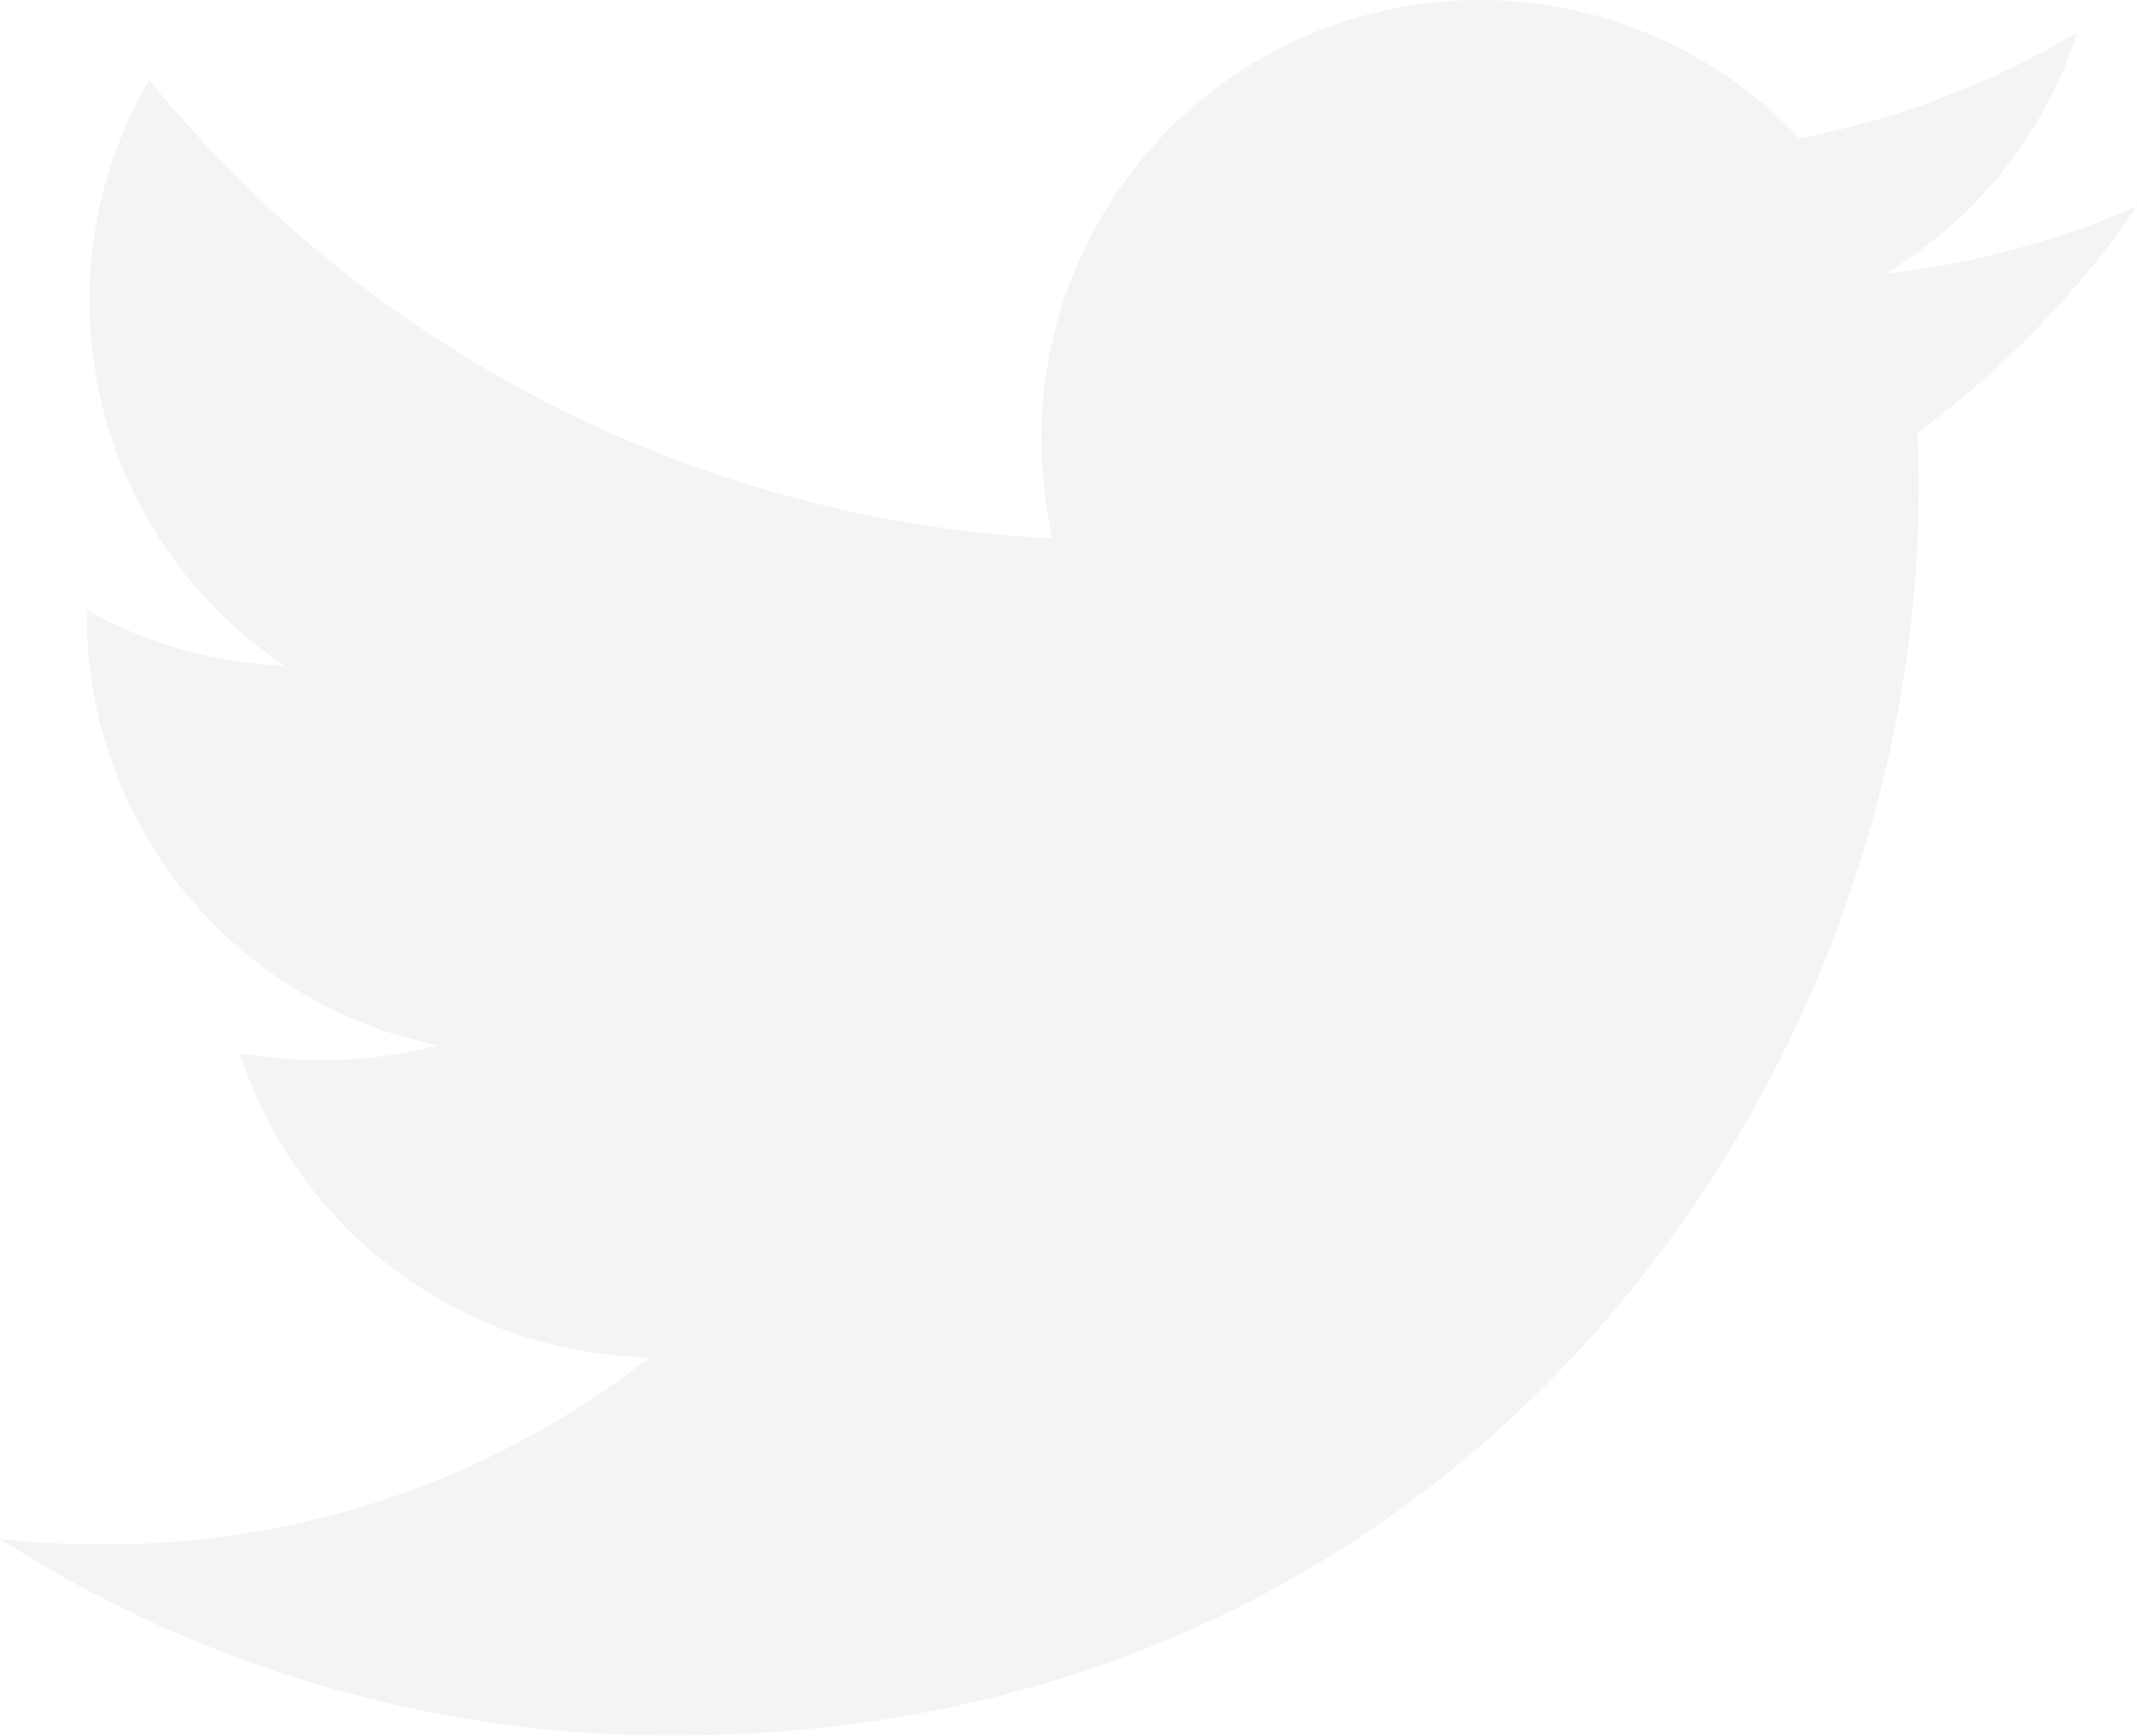
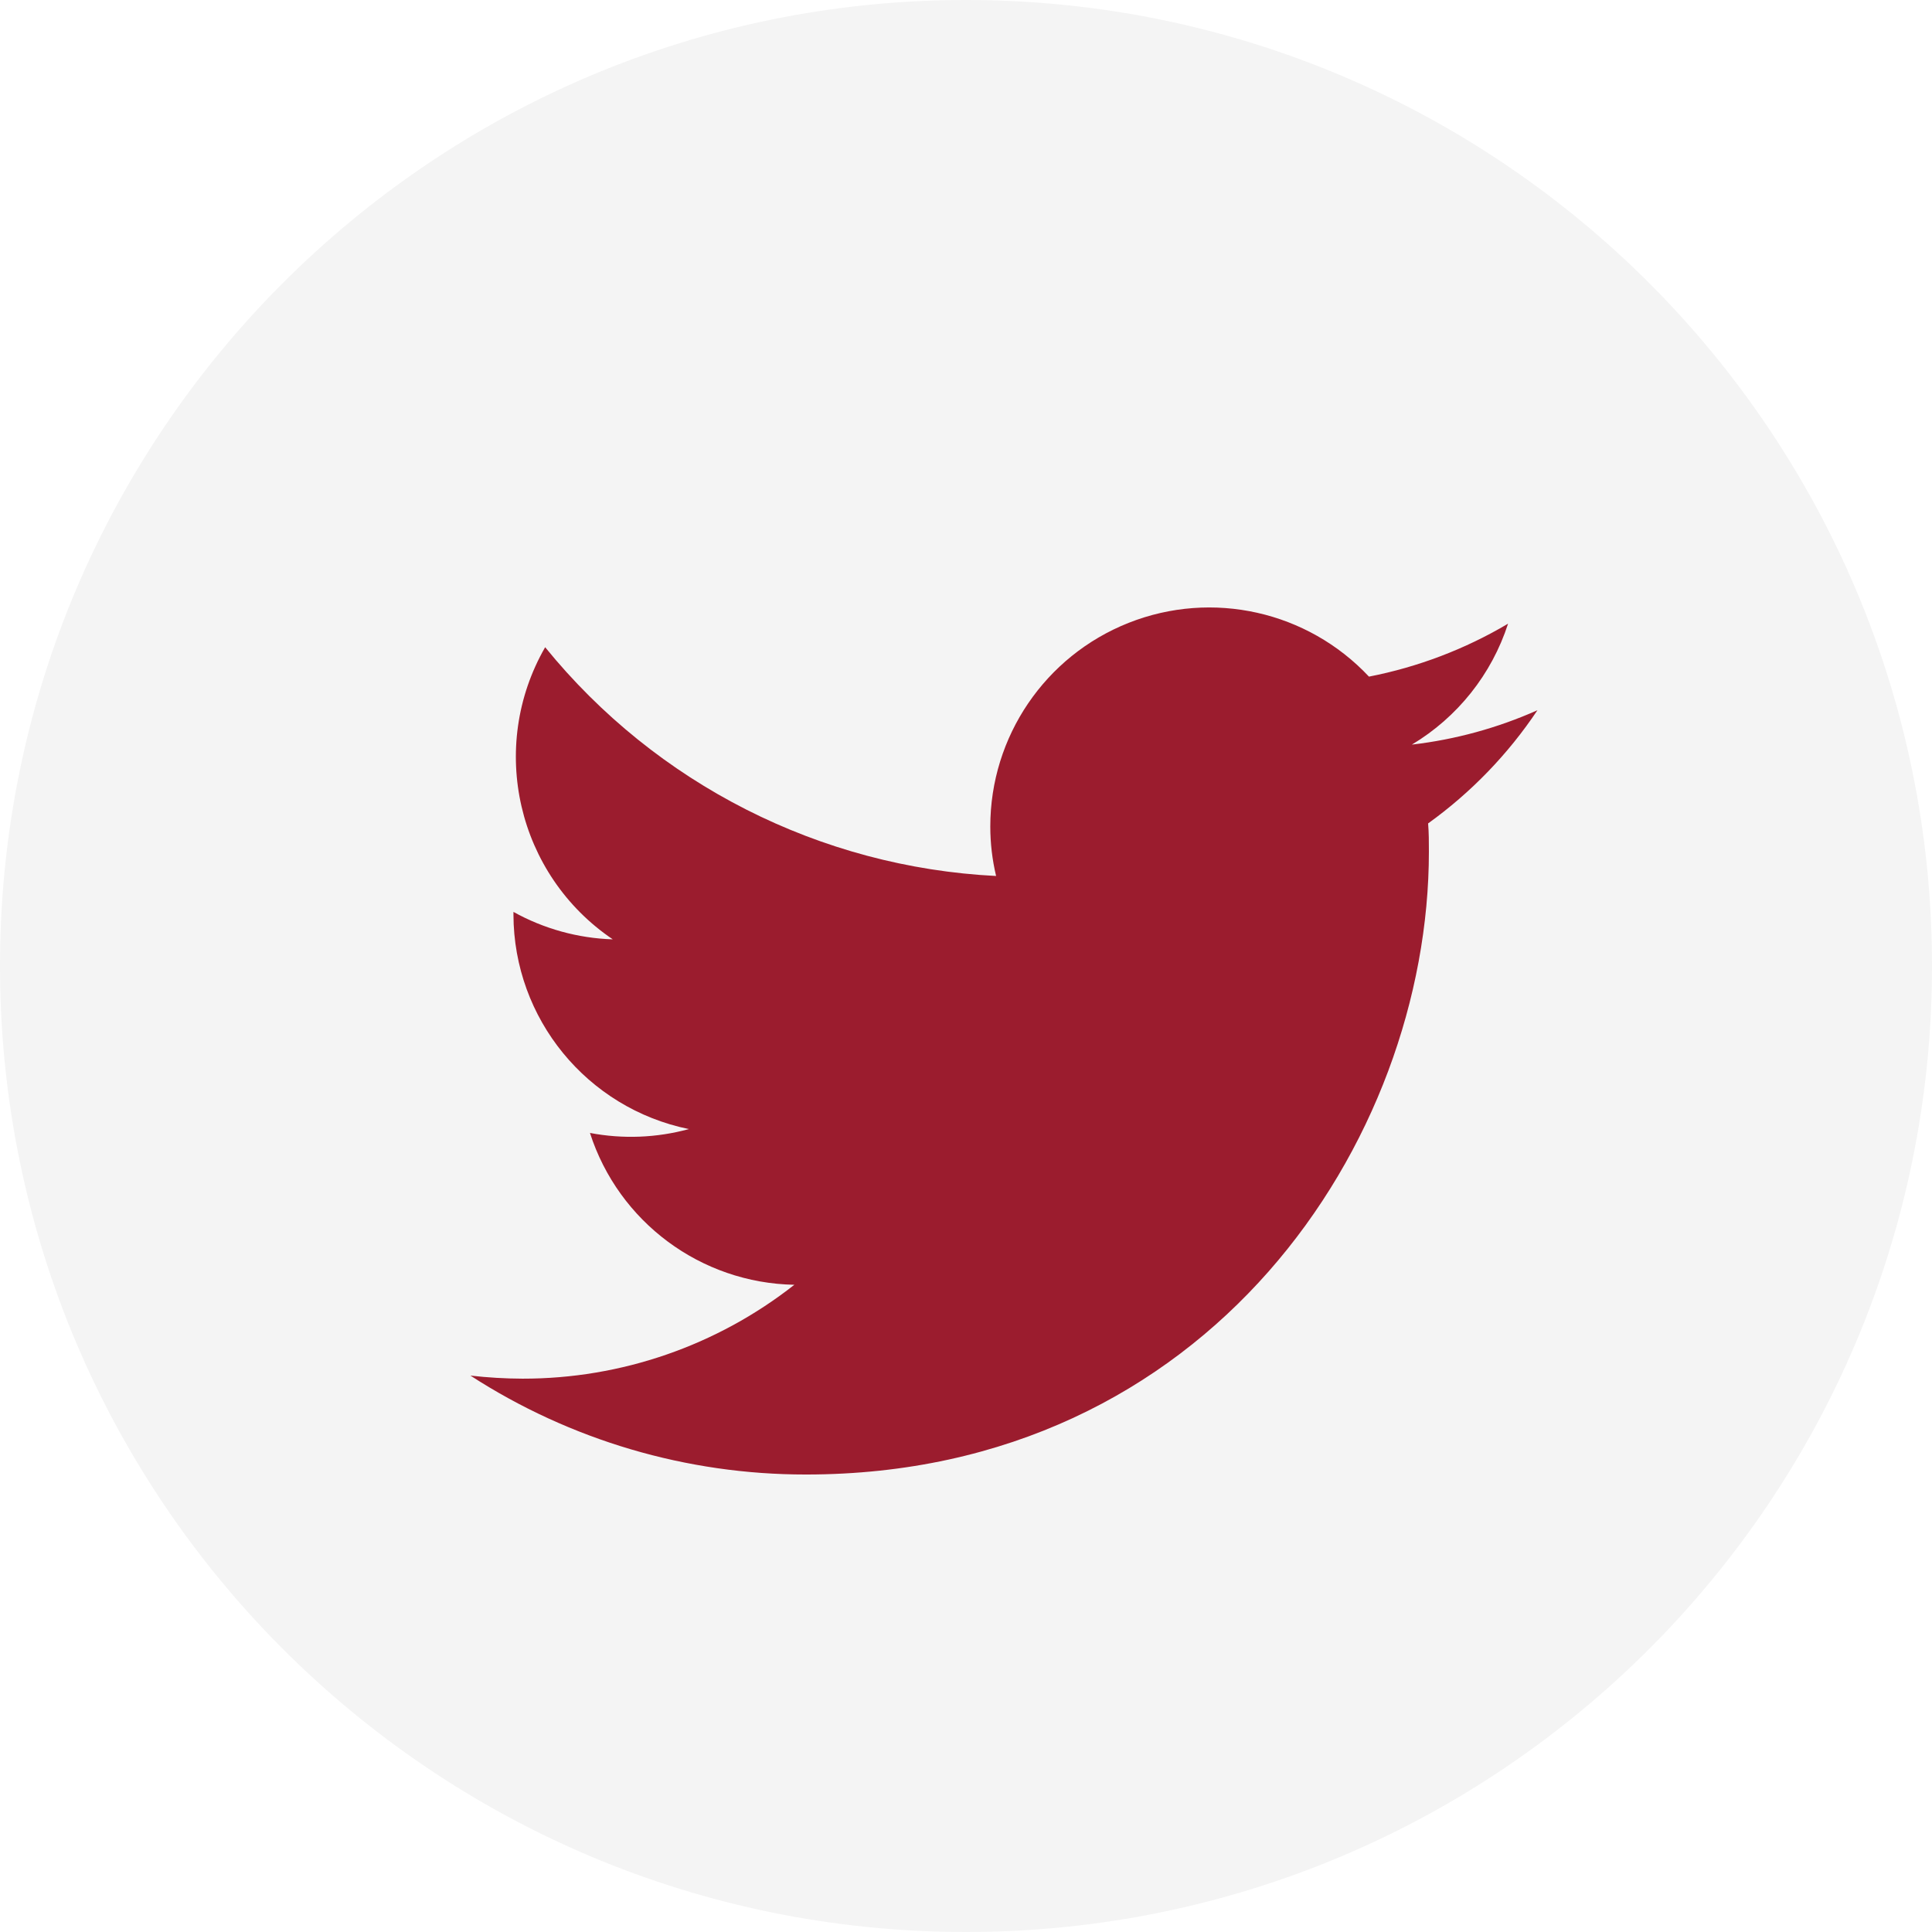
- <svg xmlns="http://www.w3.org/2000/svg" width="44.279" height="35.963" viewBox="0 0 44.279 35.963">
-   <path id="Icon_awesome-twitter" data-name="Icon awesome-twitter" d="M39.728,12.343c.028.393.028.787.028,1.18,0,12-9.131,25.82-25.82,25.82A25.645,25.645,0,0,1,0,35.27a18.774,18.774,0,0,0,2.191.112,18.175,18.175,0,0,0,11.267-3.877,9.091,9.091,0,0,1-8.485-6.294,11.444,11.444,0,0,0,1.714.14,9.6,9.6,0,0,0,2.388-.309A9.076,9.076,0,0,1,1.8,16.136v-.112a9.139,9.139,0,0,0,4.1,1.152A9.089,9.089,0,0,1,3.09,5.038a25.8,25.8,0,0,0,18.712,9.5,10.245,10.245,0,0,1-.225-2.079A9.084,9.084,0,0,1,37.283,6.247a17.867,17.867,0,0,0,5.76-2.191,9.051,9.051,0,0,1-3.99,5,18.193,18.193,0,0,0,5.226-1.4,19.508,19.508,0,0,1-4.551,4.692Z" transform="translate(0 -3.381)" fill="#f4f4f4" />
+ <svg xmlns="http://www.w3.org/2000/svg" width="45" height="45" viewBox="0 0 59 59">
+   <g id="com_twitter" transform="translate(-6 -6)">
+     <circle id="Ellipse_66" data-name="Ellipse 66" cx="29.5" cy="29.5" r="29.5" transform="translate(6 6)" fill="#f4f4f4" />
+     <path id="Path_8107" data-name="Path 8107" d="M138.042,189.679c12.3,0,19.022-10.183,19.022-19.022,0-.295,0-.578-.024-.861a13.484,13.484,0,0,0,3.339-3.457,13.133,13.133,0,0,1-3.835,1.05,6.713,6.713,0,0,0,2.938-3.693,13.357,13.357,0,0,1-4.248,1.617,6.687,6.687,0,0,0-11.564,4.578,6.524,6.524,0,0,0,.177,1.51,18.966,18.966,0,0,1-13.771-6.986,6.725,6.725,0,0,0,2.065,8.921,6.681,6.681,0,0,1-3.033-.838v.083a6.7,6.7,0,0,0,5.357,6.549,6.7,6.7,0,0,1-3.021.118,6.689,6.689,0,0,0,6.242,4.637,13.4,13.4,0,0,1-8.3,2.867,14.422,14.422,0,0,1-1.593-.094,18.823,18.823,0,0,0,10.242,3.021" transform="translate(-107.428 -138.65)" fill="#9b1c2e" />
+   </g>
</svg>
